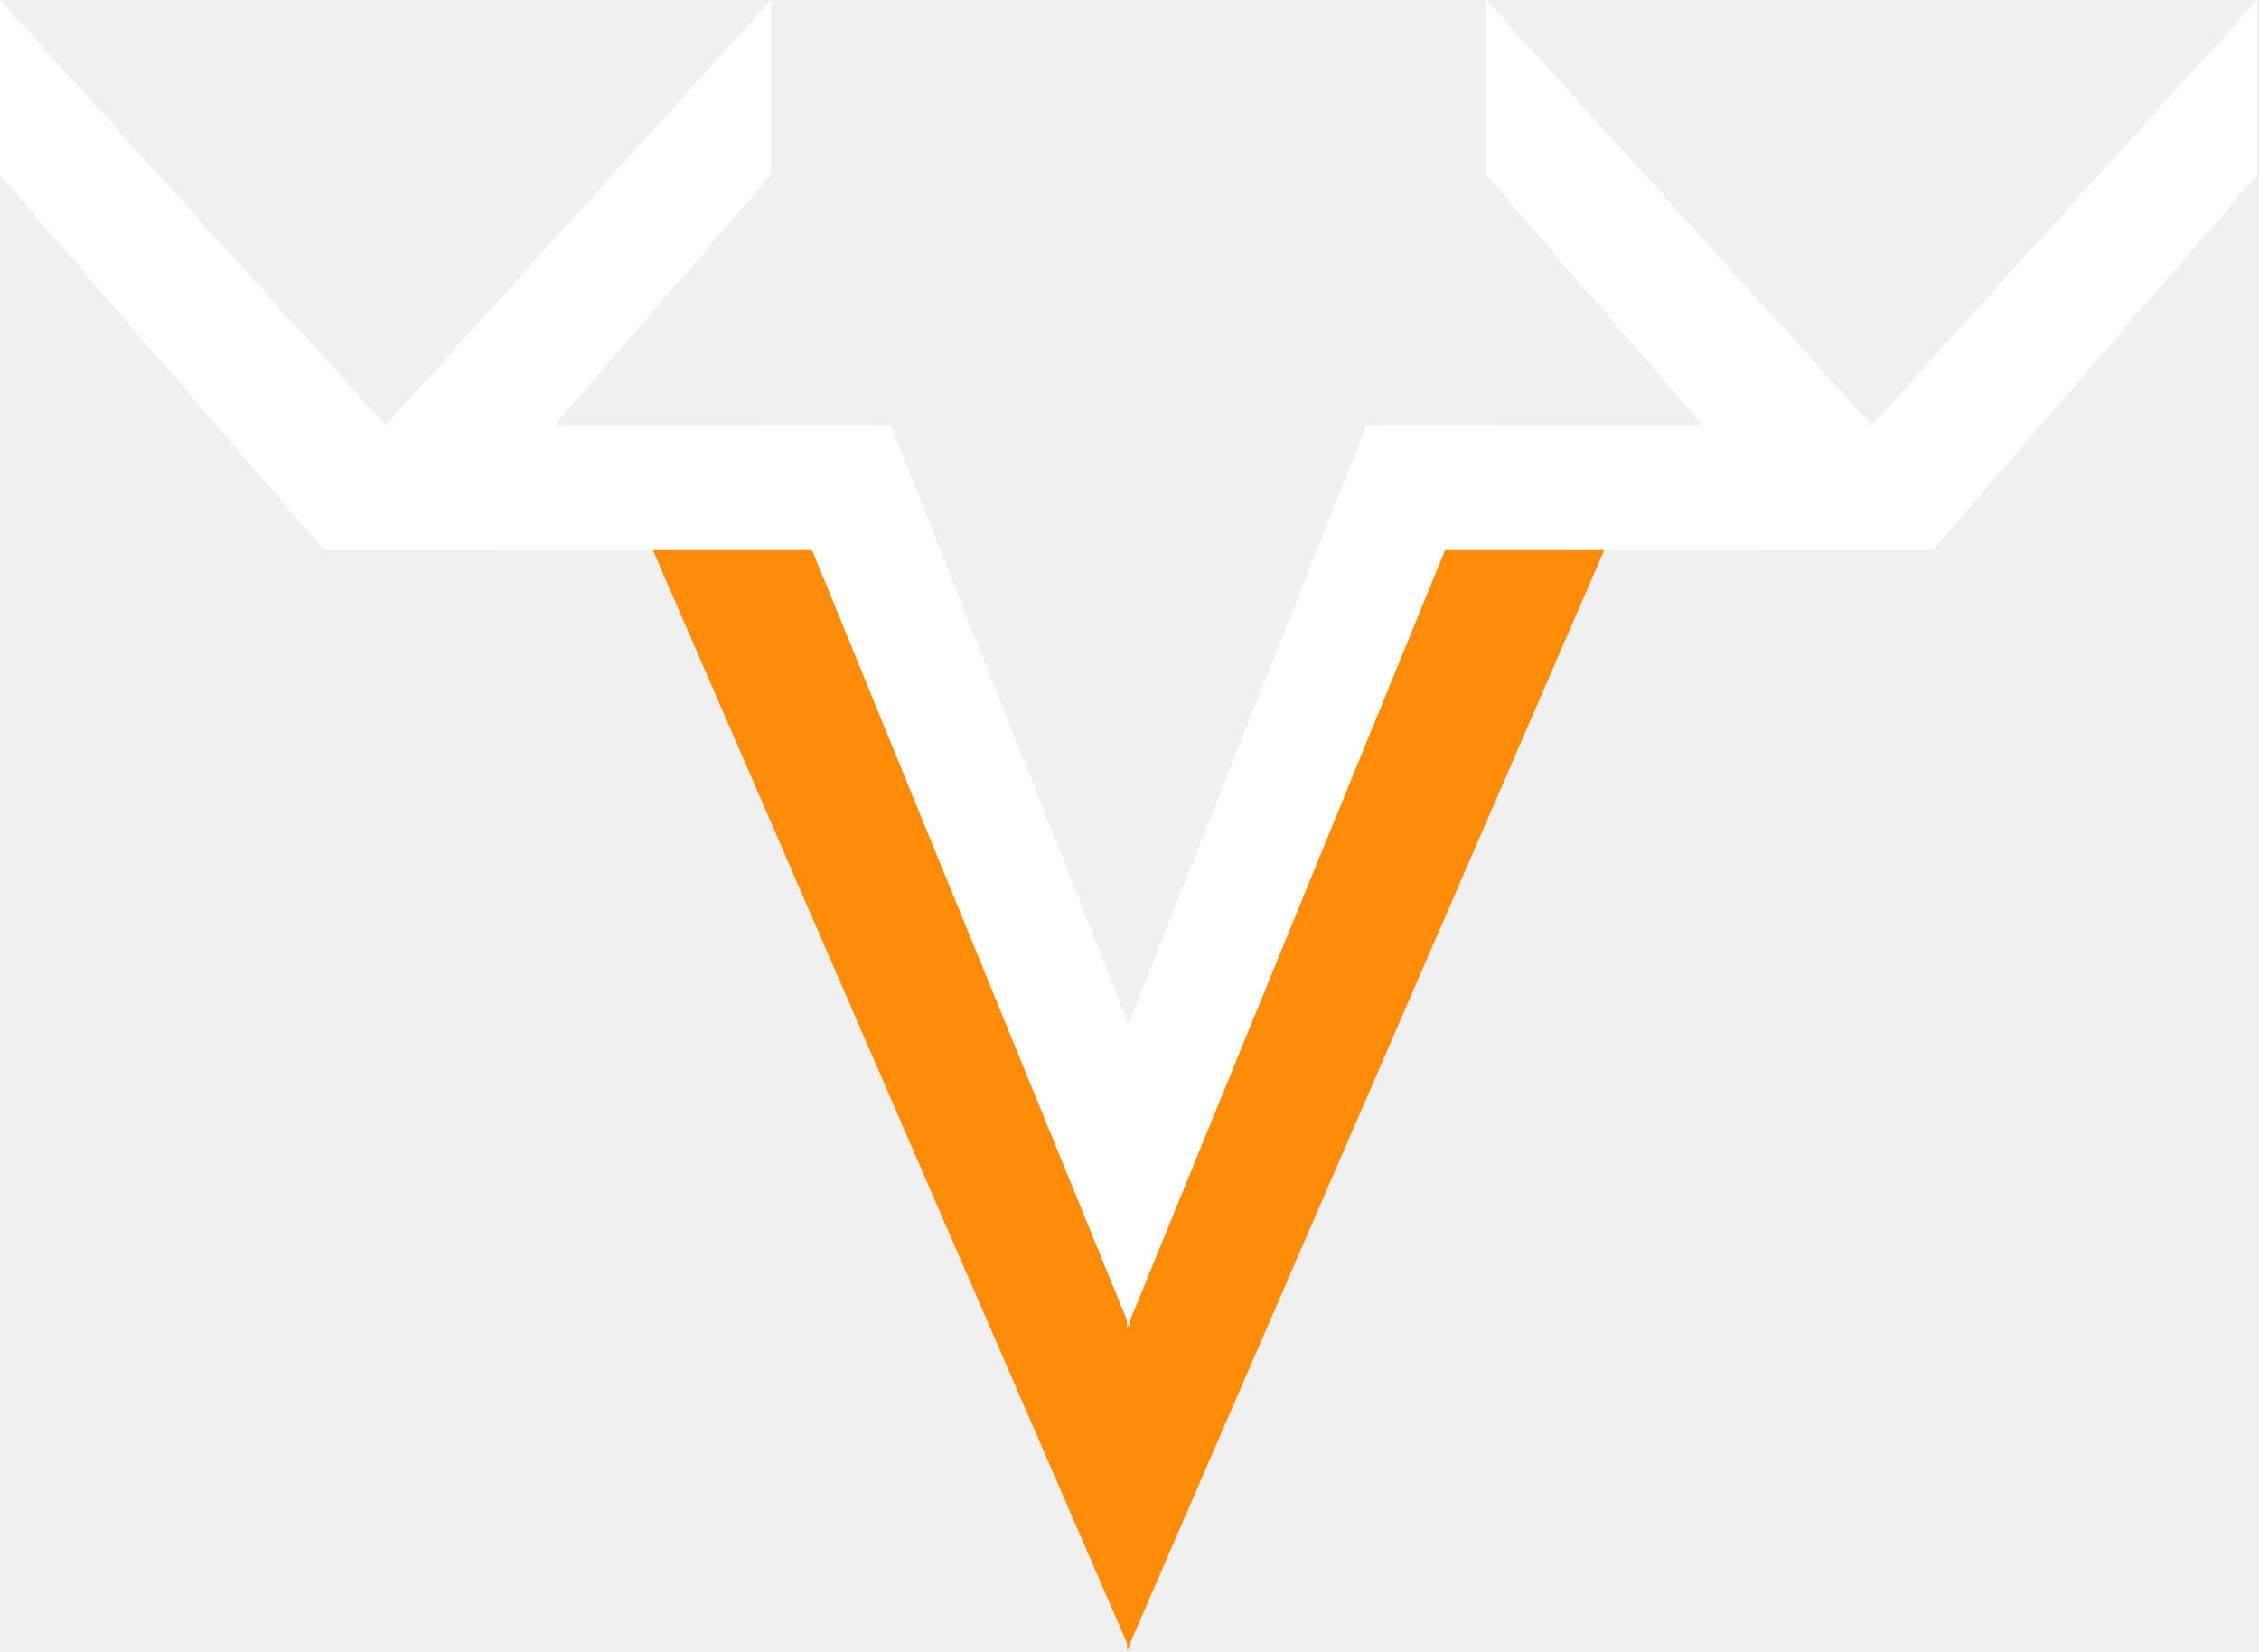
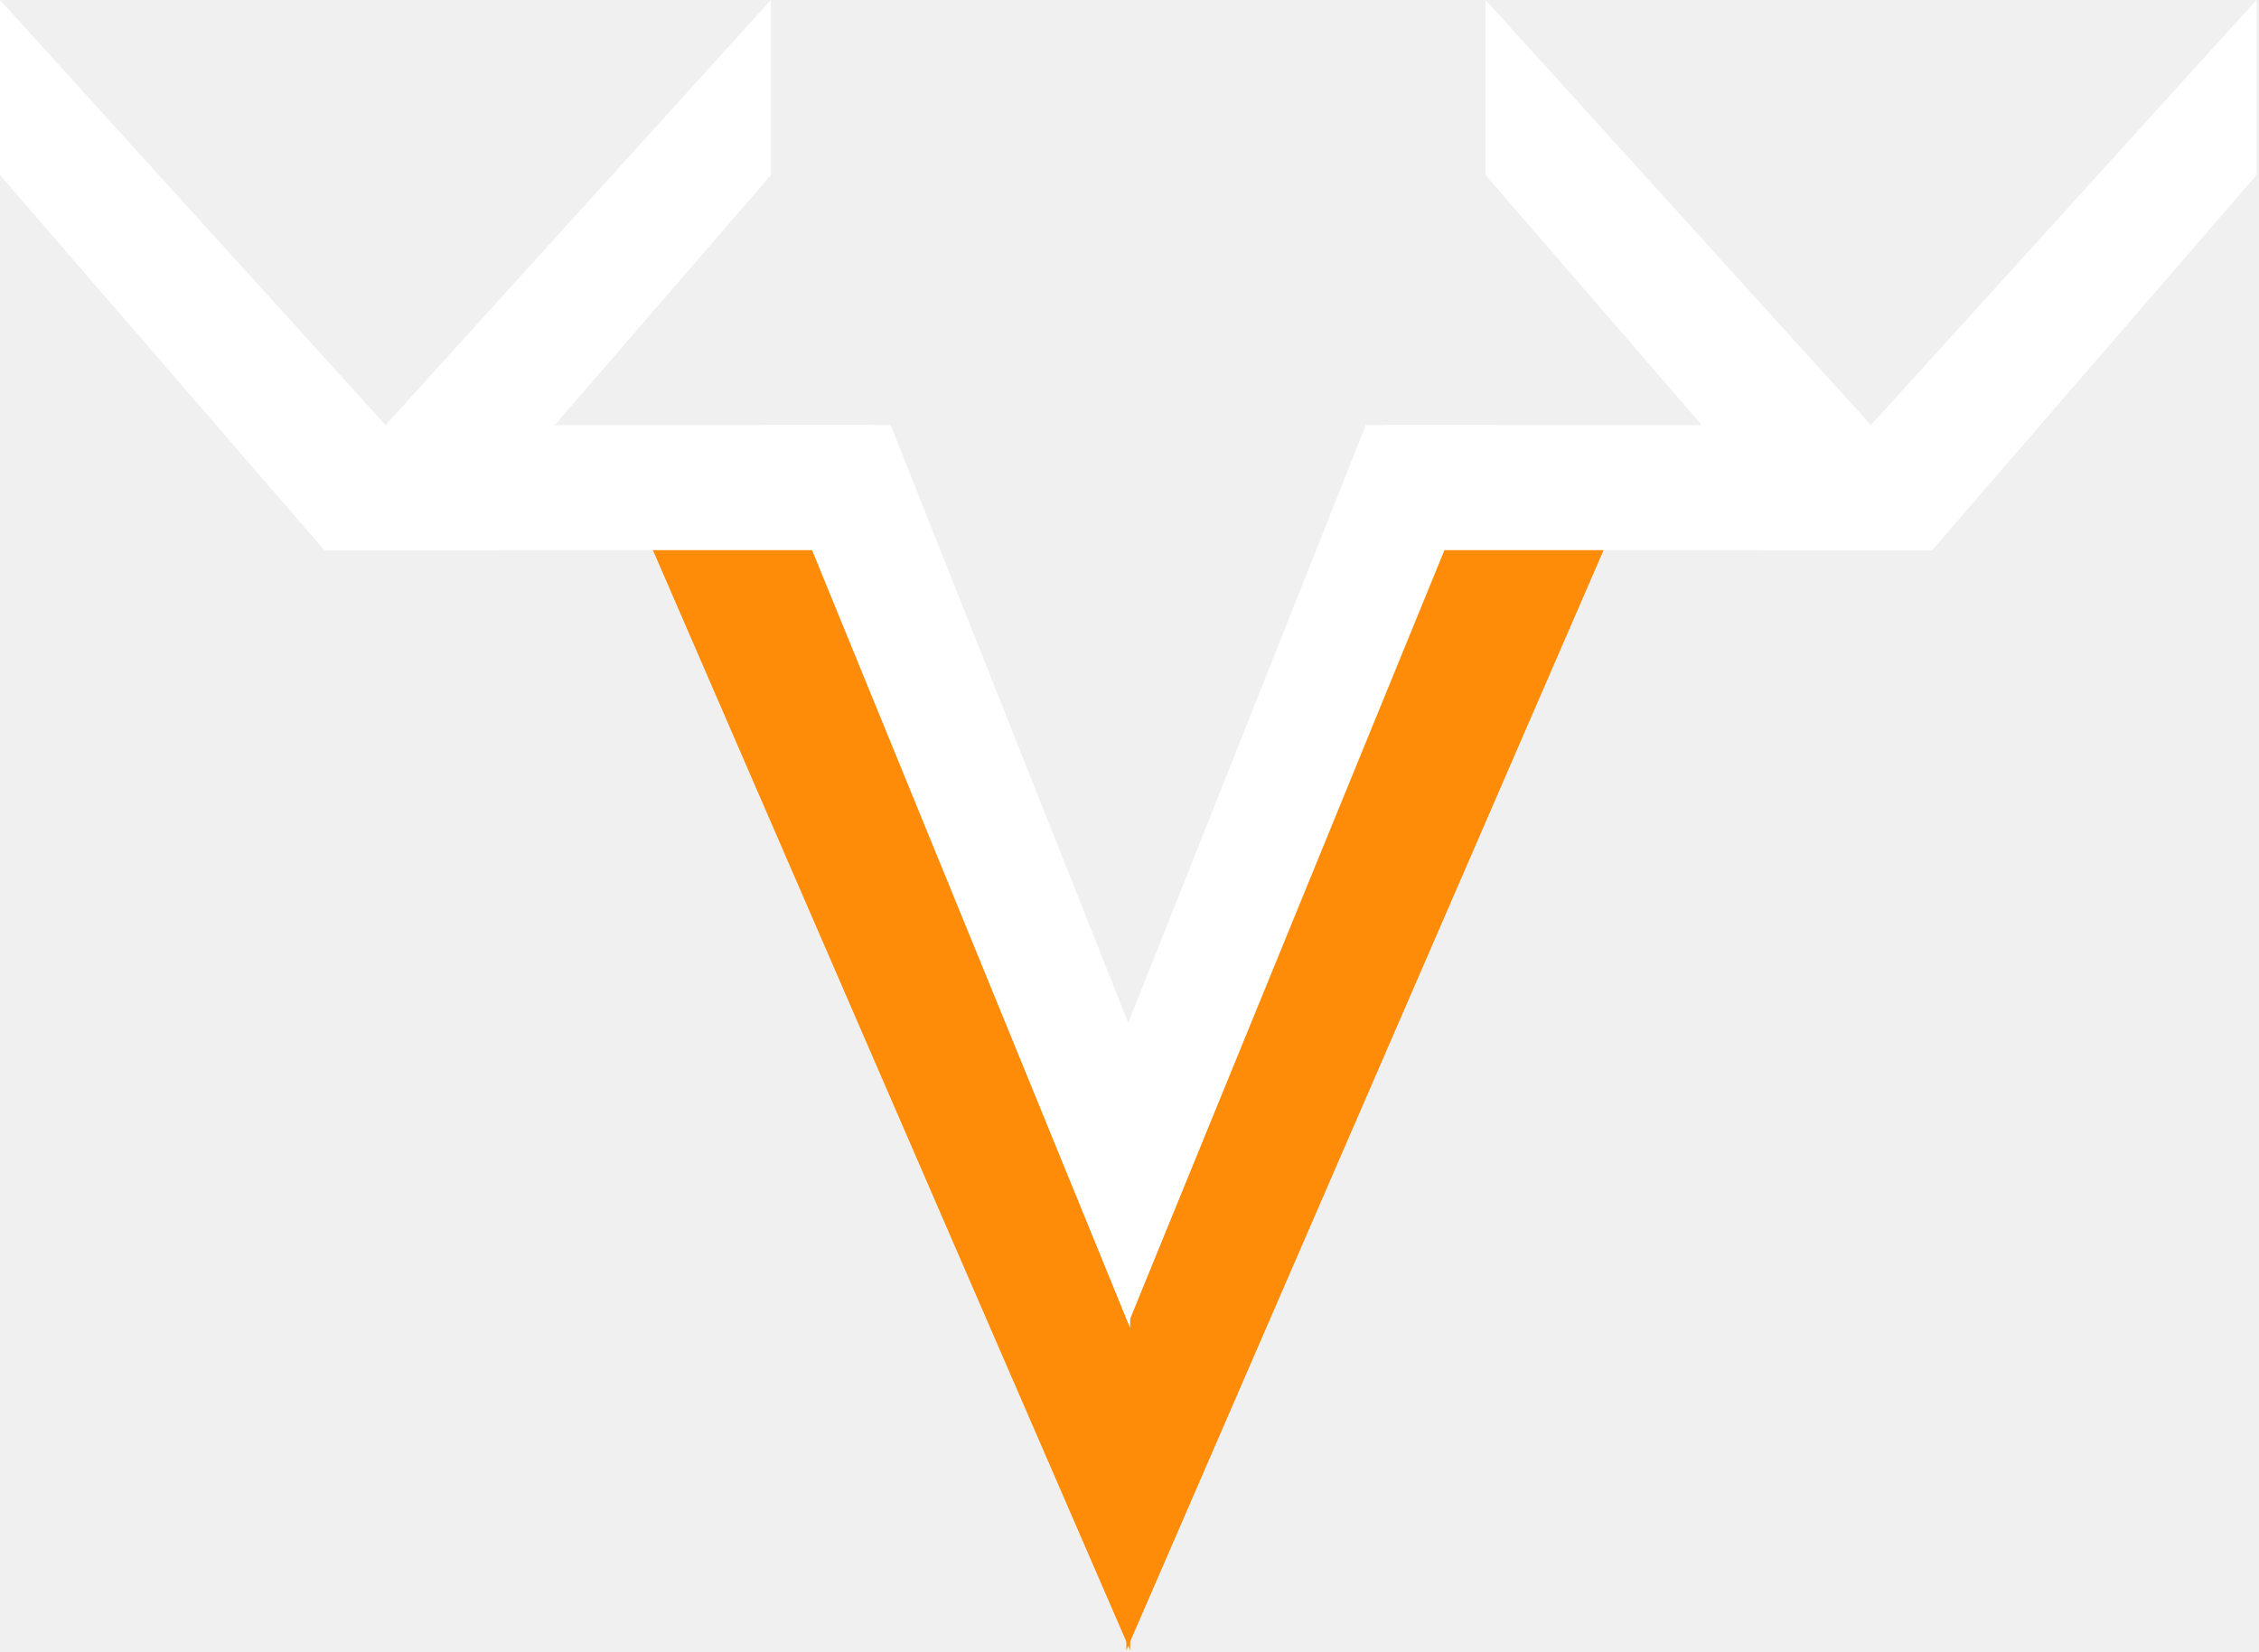
<svg xmlns="http://www.w3.org/2000/svg" width="714" height="522" viewBox="0 0 714 522" fill="none">
+   <path d="M513.708 158.053H462.453L356 419.632V521.576L513.708 158.053Z" fill="#FE8C08" />
+   <rect x="437.22" y="134.345" width="173.479" height="39.513" fill="white" />
+   <path d="M472.704 134.345H431.7L356 324.8V419.632L472.704 134.345Z" fill="white" />
+   <path d="M713.21 55.319V0L555.501 173.859H610.699L713.21 55.319Z" fill="white" />
+   <path d="M469.55 55.319V0L618.585 164.376L572.061 173.859L469.55 55.319Z" fill="white" />
  <path d="M199.501 158.053H250.756L357.21 419.632V521.576L199.501 158.053Z" fill="#FE8C08" />
-   <path d="M513.918 158.053H462.663L356.21 419.632V521.576L513.918 158.053Z" fill="#FE8C08" />
  <rect x="102.511" y="134.345" width="173.479" height="39.513" fill="white" />
-   <rect x="437.43" y="134.345" width="173.479" height="39.513" fill="white" />
  <path d="M240.505 134.345H281.51L357.21 324.8V419.632L240.505 134.345Z" fill="white" />
-   <path d="M472.914 134.345H431.91L356.21 324.8V419.632L472.914 134.345Z" fill="white" />
  <path d="M0 55.319V0L157.708 173.859H102.511L0 55.319Z" fill="white" />
-   <path d="M713.42 55.319V0L555.711 173.859H610.909L713.42 55.319Z" fill="white" />
-   <path d="M469.76 55.319V0L618.794 164.376L572.27 173.859L469.76 55.319Z" fill="white" />
  <path d="M243.66 55.319V0L94.625 164.376L141.149 173.859L243.66 55.319Z" fill="white" />
</svg>
